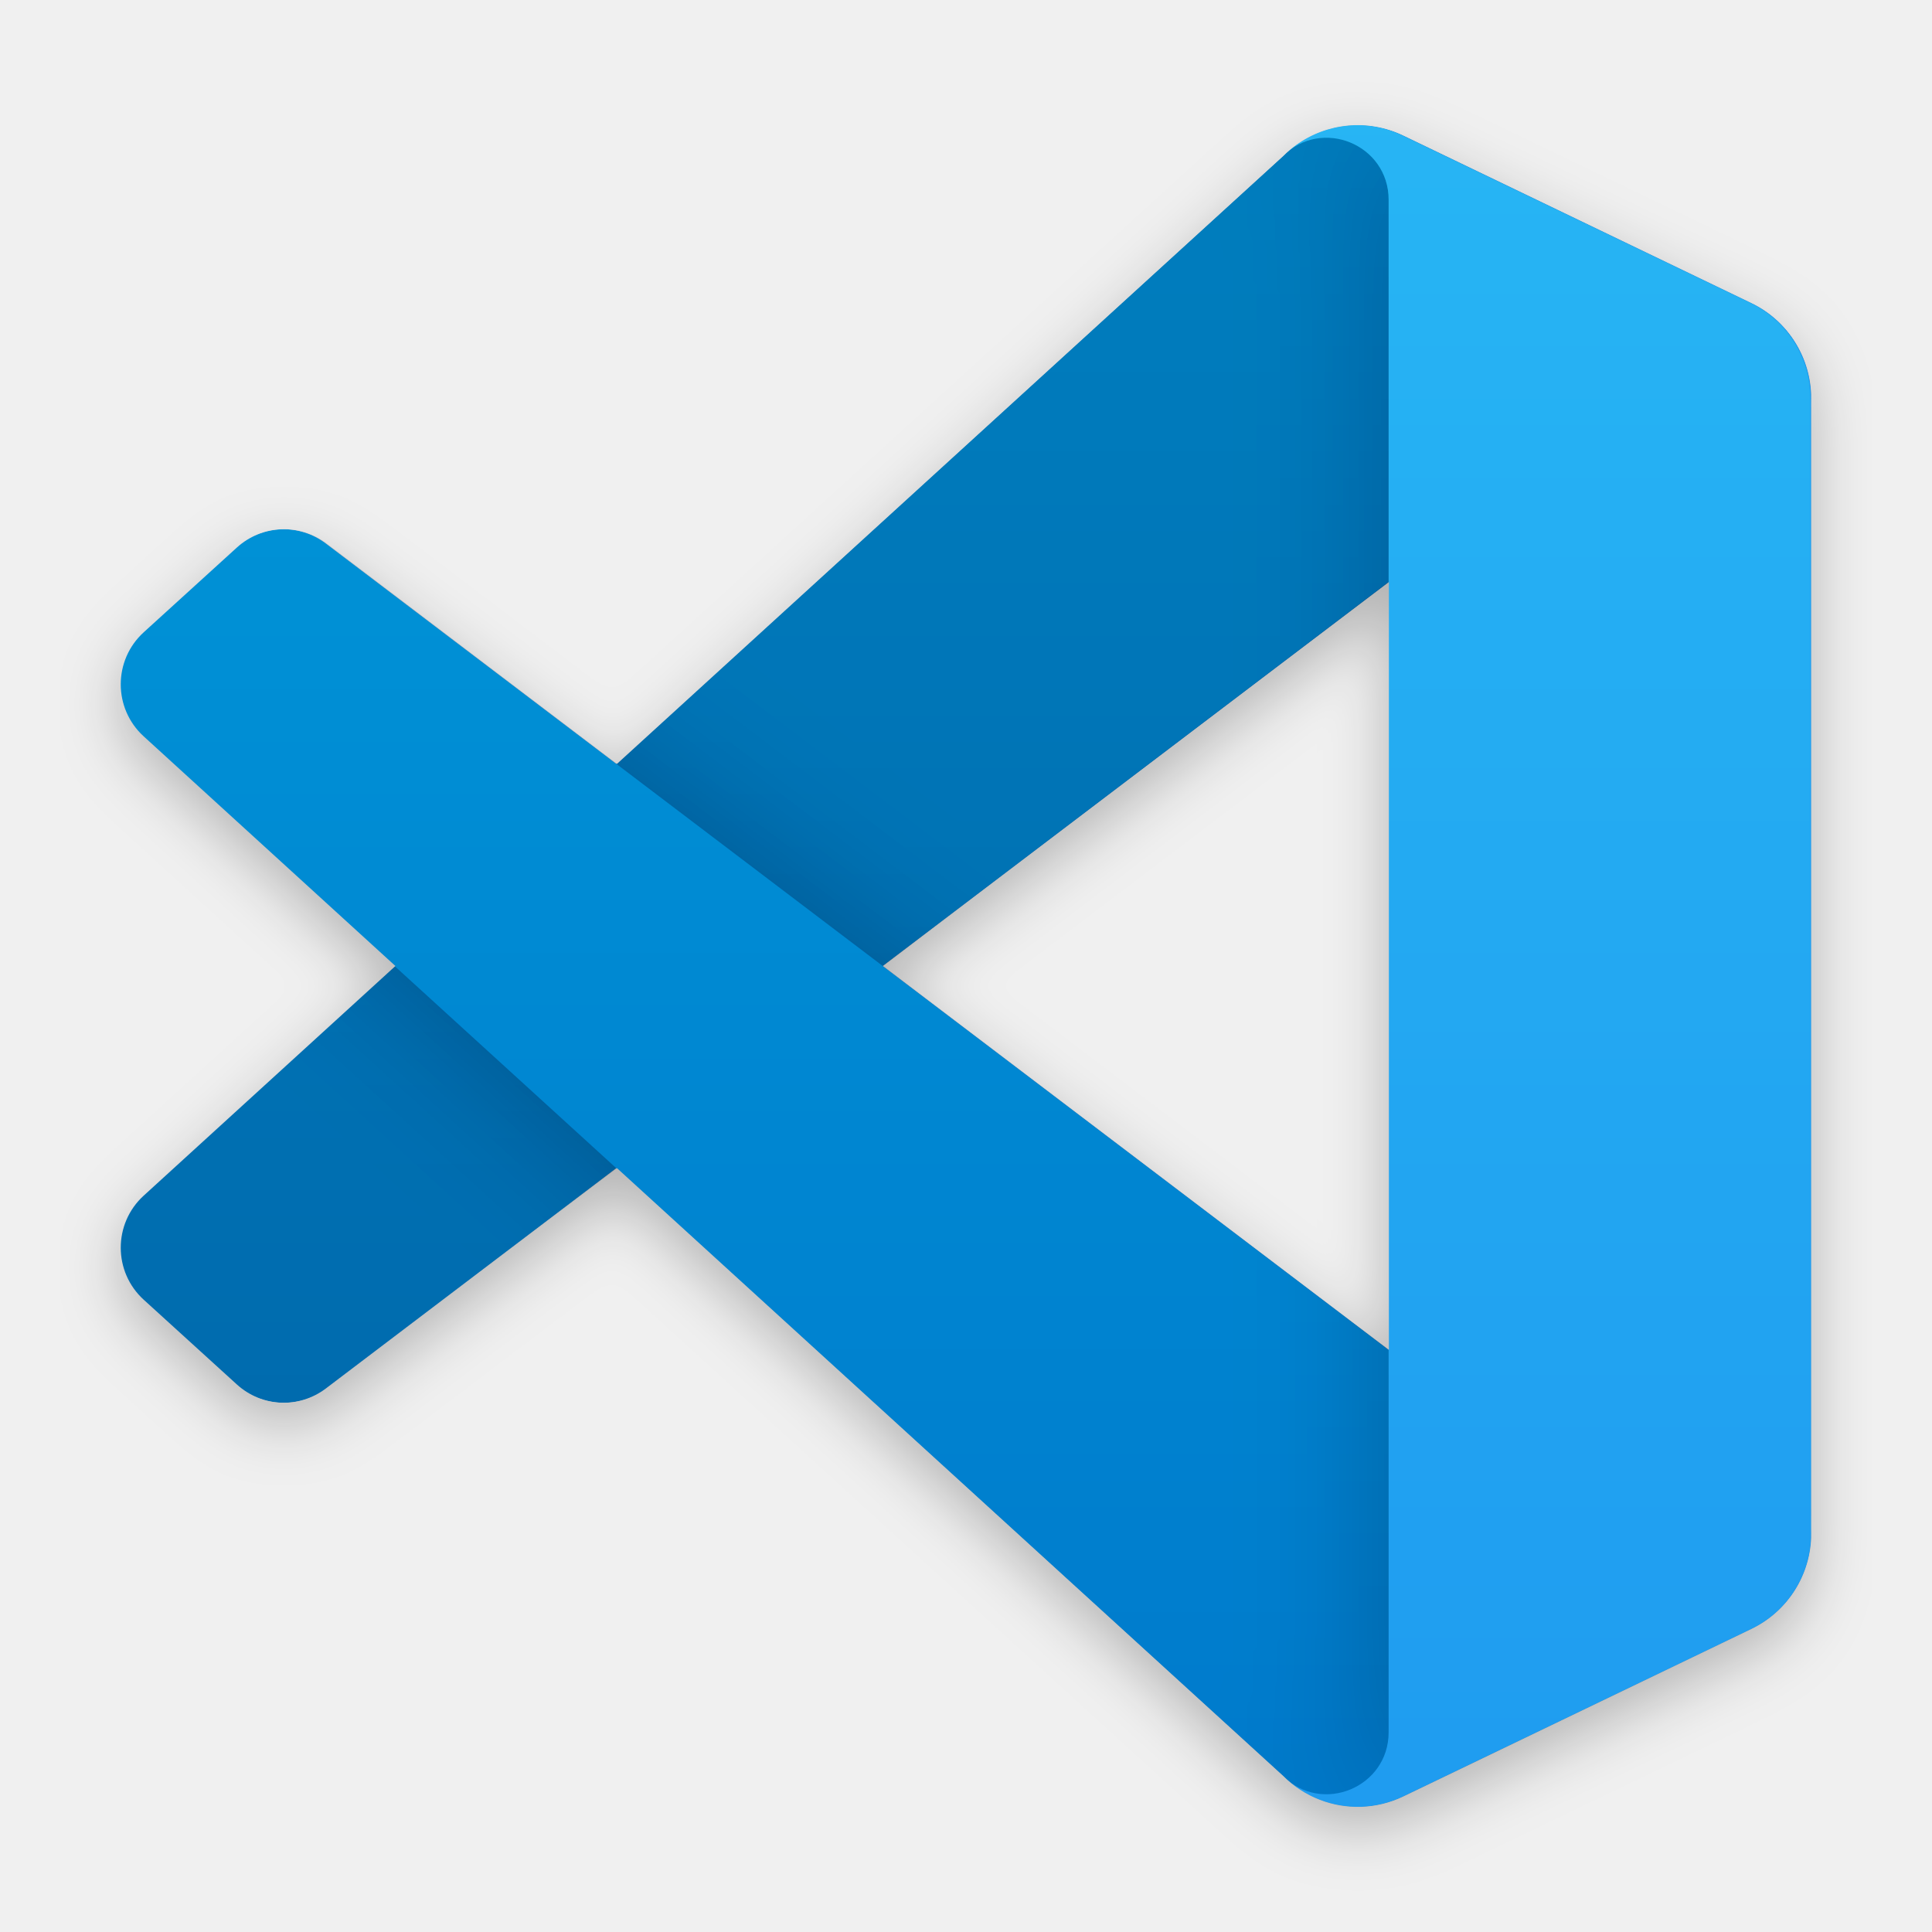
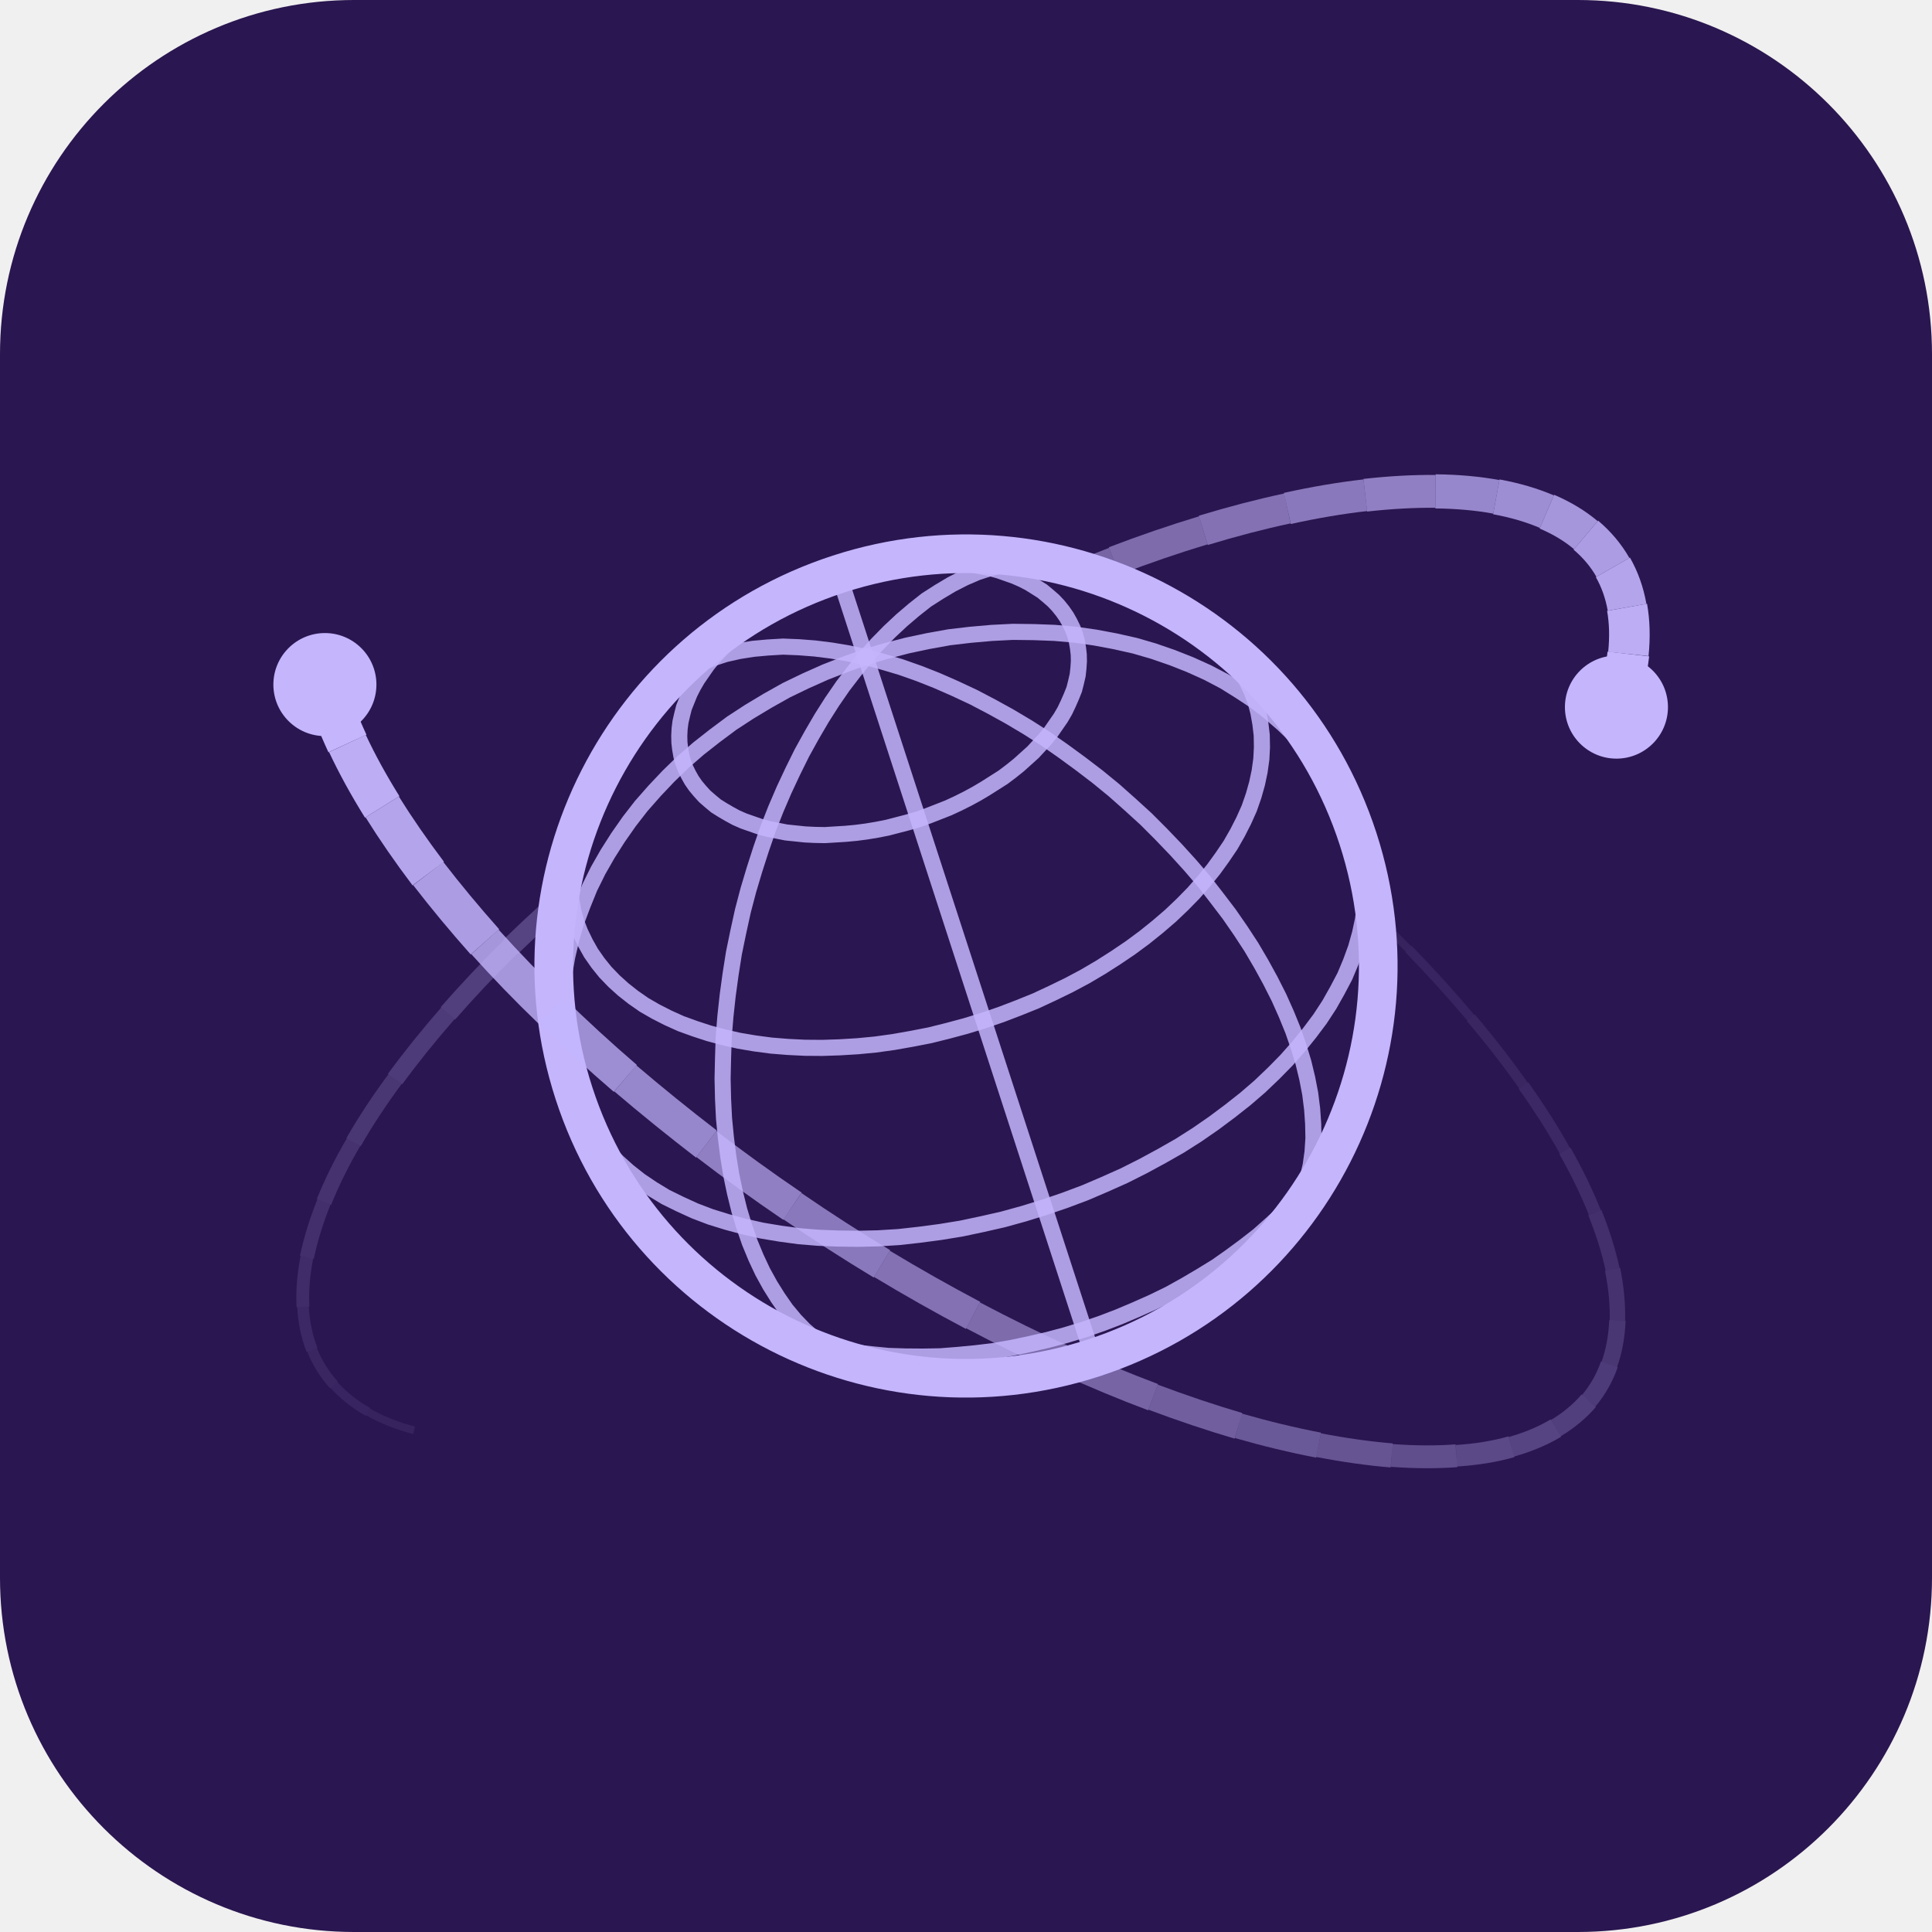
- <svg xmlns="http://www.w3.org/2000/svg" width="96" height="96" viewBox="0 0 96 96" fill="none">
-   <g filter="url(#filter0_d_1844_64)">
-     <mask id="mask0_1844_64" style="mask-type:alpha" maskUnits="userSpaceOnUse" x="6" y="6" width="84" height="84">
-       <path fill-rule="evenodd" clip-rule="evenodd" d="M65.566 89.426C66.889 89.942 68.398 89.909 69.733 89.266L87.027 80.945C88.844 80.07 90 78.231 90 76.213V19.787C90 17.77 88.844 15.93 87.027 15.056L69.733 6.734C67.98 5.891 65.93 6.097 64.391 7.215C64.172 7.375 63.962 7.554 63.766 7.75L30.658 37.955L16.237 27.008C14.895 25.989 13.017 26.073 11.77 27.207L7.145 31.414C5.62 32.801 5.618 35.201 7.141 36.59L19.648 48L7.141 59.41C5.618 60.8 5.62 63.199 7.145 64.586L11.77 68.793C13.017 69.928 14.895 70.011 16.237 68.992L30.658 58.045L63.766 88.25C64.29 88.774 64.905 89.169 65.566 89.426ZM69.013 28.931L43.892 48L69.013 67.069V28.931Z" fill="white" />
-     </mask>
-     <g mask="url(#mask0_1844_64)">
-       <path d="M87.028 15.069L69.72 6.735C67.716 5.771 65.322 6.178 63.75 7.75L7.091 59.41C5.567 60.799 5.569 63.199 7.095 64.586L11.723 68.793C12.97 69.927 14.849 70.011 16.192 68.992L84.423 17.231C86.712 15.494 90 17.127 90 20V19.799C90 17.782 88.845 15.944 87.028 15.069Z" fill="#0065A9" />
-       <g filter="url(#filter1_d_1844_64)">
-         <path d="M87.028 80.931L69.72 89.265C67.716 90.229 65.322 89.822 63.75 88.25L7.091 36.59C5.567 35.201 5.569 32.801 7.095 31.414L11.723 27.207C12.97 26.073 14.849 25.989 16.192 27.008L84.423 78.769C86.712 80.506 90 78.873 90 76V76.201C90 78.218 88.845 80.056 87.028 80.931Z" fill="#007ACC" />
-       </g>
-       <g filter="url(#filter2_d_1844_64)">
-         <path d="M69.721 89.266C67.717 90.23 65.322 89.822 63.75 88.25C65.687 90.187 69 88.815 69 86.075V9.925C69 7.185 65.687 5.813 63.75 7.75C65.322 6.178 67.717 5.77 69.721 6.734L87.025 15.056C88.844 15.93 90 17.769 90 19.787V76.213C90 78.231 88.844 80.07 87.025 80.945L69.721 89.266Z" fill="#1F9CF0" />
-       </g>
-       <g opacity="0.25" style="mix-blend-mode:overlay">
-         <path fill-rule="evenodd" clip-rule="evenodd" d="M65.515 89.426C66.838 89.942 68.347 89.909 69.682 89.266L86.976 80.945C88.793 80.07 89.949 78.231 89.949 76.213V19.787C89.949 17.769 88.793 15.93 86.976 15.056L69.682 6.734C67.929 5.891 65.878 6.097 64.34 7.215C64.121 7.375 63.911 7.553 63.715 7.75L30.607 37.955L16.186 27.008C14.844 25.989 12.966 26.073 11.719 27.207L7.094 31.414C5.569 32.801 5.567 35.201 7.09 36.59L19.596 48L7.09 59.41C5.567 60.799 5.569 63.199 7.094 64.586L11.719 68.793C12.966 69.927 14.844 70.011 16.186 68.992L30.607 58.045L63.715 88.25C64.239 88.774 64.854 89.169 65.515 89.426ZM68.962 28.931L43.841 48L68.962 67.069V28.931Z" fill="url(#paint0_linear_1844_64)" />
+ <svg xmlns="http://www.w3.org/2000/svg" viewBox="-300 -300 600 600" width="1024" height="1024">
+   <rect x="-300" y="-300" width="600" height="600" rx="110" fill="#2A1650" />
+   <g fill="none" stroke="#C4B5FD">
+     <g stroke-linecap="butt">
+       <path d="M 200.9 -123.8 Q 197.7 -129.4 192.5 -133.8" stroke-width="11.8" stroke-opacity="0.847" />
+       <path d="M 192.5 -133.8 Q 187.4 -138.1 180.4 -141.1" stroke-width="11.4" stroke-opacity="0.799" />
+       <path d="M 180.4 -141.1 Q 173.4 -144.1 164.7 -145.7" stroke-width="11" stroke-opacity="0.752" />
+       <path d="M 164.7 -145.7 Q 156 -147.3 145.8 -147.4" stroke-width="10.6" stroke-opacity="0.705" />
+       <path d="M 145.8 -147.4 Q 135.6 -147.5 124 -146.2" stroke-width="10.2" stroke-opacity="0.661" />
+       <path d="M 124 -146.2 Q 112.5 -144.9 99.8 -142.1" stroke-width="9.9" stroke-opacity="0.617" />
+       <path d="M 99.8 -142.1 Q 87.2 -139.4 73.7 -135.3" stroke-width="9.5" stroke-opacity="0.575" />
+       <path d="M 73.7 -135.3 Q 60.1 -131.2 46 -125.8" stroke-width="9.1" stroke-opacity="0.534" />
+       <path d="M 46 -125.8 Q 31.9 -120.4 17.5 -113.8" stroke-width="8.7" stroke-opacity="0.494" />
+       <path d="M 17.5 -113.8 Q 3.1 -107.2 -11.3 -99.6" stroke-width="8.3" stroke-opacity="0.456" />
+       <path d="M -11.3 -99.6 Q -25.8 -91.9 -40 -83.4" stroke-width="7.9" stroke-opacity="0.419" />
+       <path d="M -40 -83.4 Q -54.2 -74.9 -67.8 -65.6" stroke-width="7.5" stroke-opacity="0.383" />
+       <path d="M -67.8 -65.6 Q -81.5 -56.3 -94.4 -46.5" stroke-width="7.1" stroke-opacity="0.35" />
+       <path d="M -94.4 -46.5 Q -107.2 -36.7 -119 -26.5" stroke-width="6.7" stroke-opacity="0.317" />
+       <path d="M -119 -26.5 Q -130.8 -16.3 -141.4 -6" stroke-width="6.3" stroke-opacity="0.286" />
+       <path d="M -141.4 -6 Q -151.9 4.4 -160.9 14.7" stroke-width="5.9" stroke-opacity="0.257" />
+       <path d="M -160.9 14.7 Q -169.9 25 -177.3 35.1" stroke-width="5.5" stroke-opacity="0.23" />
+       <path d="M -177.3 35.1 Q -184.7 45.1 -190.2 54.7" stroke-width="5.1" stroke-opacity="0.204" />
+       <path d="M -190.2 54.7 Q -195.8 64.3 -199.4 73.3" stroke-width="4.8" stroke-opacity="0.18" />
+       <path d="M -199.4 73.3 Q -203 82.3 -204.7 90.5" stroke-width="4.4" stroke-opacity="0.158" />
+       <path d="M -204.7 90.5 Q -206.3 98.6 -205.9 105.9" stroke-width="4" stroke-opacity="0.138" />
+       <path d="M -205.9 105.9 Q -205.5 113.1 -203.1 119.2" stroke-width="3.6" stroke-opacity="0.121" />
+       <path d="M -203.1 119.2 Q -200.7 125.2 -196.3 130.1" stroke-width="3.2" stroke-opacity="0.106" />
+       <path d="M 193.4 135 Q 197.6 130 199.8 123.7" stroke-width="5.5" stroke-opacity="0.23" />
+       <path d="M 199.8 123.7 Q 202 117.5 202.3 110.1" stroke-width="5.1" stroke-opacity="0.204" />
+       <path d="M 202.3 110.1 Q 202.5 102.7 200.8 94.2" stroke-width="4.8" stroke-opacity="0.18" />
+       <path d="M 200.8 94.2 Q 199 85.8 195.3 76.6" stroke-width="4.4" stroke-opacity="0.158" />
+       <path d="M 195.3 76.6 Q 191.6 67.3 186 57.4" stroke-width="4" stroke-opacity="0.138" />
+       <path d="M 186 57.4 Q 180.5 47.5 173.1 37.1" stroke-width="3.6" stroke-opacity="0.121" />
+       <path d="M 173.1 37.1 Q 165.8 26.7 156.8 16.1" stroke-width="3.2" stroke-opacity="0.106" />
+       <path d="M 156.8 16.1 Q 147.8 5.4 137.4 -5.3" stroke-width="2.8" stroke-opacity="0.093" />
+       <path d="M 137.4 -5.3 Q 126.9 -16 115.3 -26.5" stroke-width="2.4" stroke-opacity="0.084" />
+     </g>
+     <g transform="rotate(-18)">
+       <circle cx="0" cy="0" r="128" fill="#2A1650" stroke-width="12" />
+       <g stroke-width="5" stroke-opacity="0.85" stroke-linecap="round">
+         <path d="M -98.8 81.4 L -96 84.6 L -93 87.6 L -89.7 90.5 L -86.1 93.4 L -82.4 96.1 L -78.4 98.7 L -74.2 101.1 L -69.8 103.5 L -65.2 105.6 L -60.4 107.7 L -55.4 109.5 L -50.3 111.2 L -45.1 112.8 L -39.7 114.1 L -34.3 115.3 L -28.7 116.4 L -23 117.2 L -17.3 117.8 L -11.6 118.3 L -5.8 118.6 L 0 118.7 L 5.8 118.6 L 11.6 118.3 L 17.3 117.8 L 23 117.2 L 28.7 116.4 L 34.3 115.3 L 39.7 114.1 L 45.1 112.8 L 50.3 111.2 L 55.4 109.5 L 60.4 107.7 L 65.2 105.6 L 69.8 103.5 L 74.2 101.1 L 78.4 98.7 L 82.4 96.1 L 86.1 93.4 L 89.7 90.5 L 93 87.6 L 96 84.6 L 98.8 81.4" />
+         <path d="M -128 0 L -127.8 4.1 L -127.3 8.2 L -126.4 12.3 L -125.2 16.4 L -123.6 20.4 L -121.7 24.4 L -119.5 28.2 L -116.9 32.1 L -114 35.8 L -110.9 39.4 L -107.3 42.9 L -103.6 46.3 L -99.5 49.6 L -95.1 52.7 L -90.5 55.7 L -85.6 58.6 L -80.6 61.2 L -75.2 63.8 L -69.7 66.1 L -64 68.2 L -58.1 70.2 L -52.1 72 L -45.9 73.6 L -39.6 74.9 L -33.1 76.1 L -26.6 77.1 L -20 77.8 L -13.4 78.4 L -6.7 78.7 L 0 78.8 L 6.7 78.7 L 13.4 78.4 L 20 77.8 L 26.6 77.1 L 33.1 76.1 L 39.6 74.9 L 45.9 73.6 L 52.1 72 L 58.1 70.2 L 64 68.2 L 69.7 66.1 L 75.2 63.8 L 80.6 61.2 L 85.6 58.6 L 90.5 55.7 L 95.1 52.7 L 99.5 49.6 L 103.6 46.3 L 107.3 42.9 L 110.9 39.4 L 114 35.8 L 116.9 32.1 L 119.5 28.2 L 121.7 24.4 L 123.6 20.4 L 125.2 16.4 L 126.4 12.3 L 127.3 8.2 L 127.8 4.1 L 128 0" />
+         <path d="M -101.3 -78.2 L -103.5 -74.9 L -105.4 -71.5 L -107.1 -68.1 L -108.4 -64.6 L -109.5 -61.1 L -110.2 -57.6 L -110.7 -54 L -110.9 -50.4 L -110.7 -46.9 L -110.2 -43.3 L -109.5 -39.8 L -108.4 -36.2 L -107.1 -32.8 L -105.4 -29.3 L -103.5 -26 L -101.3 -22.7 L -98.8 -19.4 L -96 -16.3 L -93 -13.3 L -89.7 -10.3 L -86.1 -7.5 L -82.4 -4.8 L -78.4 -2.2 L -74.2 0.3 L -69.8 2.6 L -65.2 4.8 L -60.4 6.8 L -55.4 8.7 L -50.3 10.4 L -45.1 11.9 L -39.7 13.3 L -34.3 14.5 L -28.7 15.5 L -23 16.3 L -17.3 17 L -11.6 17.4 L -5.8 17.7 L 0 17.8 L 5.8 17.7 L 11.6 17.4 L 17.3 17 L 23 16.3 L 28.7 15.5 L 34.3 14.5 L 39.7 13.3 L 45.1 11.9 L 50.3 10.4 L 55.4 8.7 L 60.4 6.8 L 65.2 4.8 L 69.8 2.6 L 74.2 0.3 L 78.4 -2.2 L 82.4 -4.8 L 86.1 -7.5 L 89.7 -10.3 L 93 -13.3 L 96 -16.3 L 98.8 -19.4 L 101.3 -22.7 L 103.5 -26 L 105.4 -29.3 L 107.1 -32.8 L 108.4 -36.2 L 109.5 -39.8 L 110.2 -43.3 L 110.7 -46.9 L 110.9 -50.4 L 110.7 -54 L 110.2 -57.6 L 109.5 -61.1 L 108.4 -64.6 L 107.1 -68.1 L 105.4 -71.5 L 103.5 -74.9 L 101.3 -78.2" />
+         <path d="M 0 -126.8 L -3.3 -126.7 L -6.7 -126.5 L -10 -126.3 L -13.3 -125.9 L -16.6 -125.4 L -19.8 -124.8 L -22.9 -124.1 L -26 -123.3 L -29.1 -122.5 L -32 -121.5 L -34.9 -120.4 L -37.6 -119.2 L -40.3 -118 L -42.8 -116.6 L -45.3 -115.2 L -47.6 -113.7 L -49.7 -112.1 L -51.8 -110.5 L -53.7 -108.8 L -55.4 -107.1 L -57 -105.2 L -58.5 -103.4 L -59.7 -101.5 L -60.9 -99.5 L -61.8 -97.6 L -62.6 -95.5 L -63.2 -93.5 L -63.6 -91.5 L -63.9 -89.4 L -64 -87.4 L -63.9 -85.3 L -63.6 -83.2 L -63.2 -81.2 L -62.6 -79.2 L -61.8 -77.2 L -60.9 -75.2 L -59.7 -73.2 L -58.5 -71.3 L -57 -69.5 L -55.4 -67.7 L -53.7 -65.9 L -51.8 -64.2 L -49.7 -62.6 L -47.6 -61 L -45.3 -59.5 L -42.8 -58.1 L -40.3 -56.7 L -37.6 -55.5 L -34.9 -54.3 L -32 -53.2 L -29.1 -52.2 L -26 -51.4 L -22.9 -50.6 L -19.8 -49.9 L -16.6 -49.3 L -13.3 -48.8 L -10 -48.4 L -6.7 -48.2 L -3.3 -48 L 0 -47.9 L 3.3 -48 L 6.7 -48.2 L 10 -48.4 L 13.3 -48.8 L 16.6 -49.3 L 19.8 -49.9 L 22.9 -50.6 L 26 -51.4 L 29.1 -52.2 L 32 -53.2 L 34.9 -54.3 L 37.6 -55.5 L 40.3 -56.7 L 42.8 -58.1 L 45.3 -59.5 L 47.6 -61 L 49.7 -62.6 L 51.8 -64.2 L 53.7 -65.9 L 55.4 -67.7 L 57 -69.5 L 58.5 -71.3 L 59.7 -73.2 L 60.9 -75.2 L 61.8 -77.2 L 62.6 -79.2 L 63.2 -81.2 L 63.6 -83.2 L 63.9 -85.3 L 64 -87.4 L 63.9 -89.4 L 63.6 -91.5 L 63.2 -93.5 L 62.6 -95.5 L 61.8 -97.6 L 60.9 -99.5 L 59.7 -101.5 L 58.5 -103.4 L 57 -105.2 L 55.4 -107.1 L 53.7 -108.8 L 51.8 -110.5 L 49.7 -112.1 L 47.6 -113.7 L 45.3 -115.2 L 42.8 -116.6 L 40.3 -118 L 37.6 -119.2 L 34.9 -120.4 L 32 -121.5 L 29.1 -122.5 L 26 -123.3 L 22.9 -124.1 L 19.8 -124.8 L 16.6 -125.4 L 13.3 -125.9 L 10 -126.3 L 6.7 -126.5 L 3.3 -126.7 L 0 -126.8" />
+         <path d="M 0 -127.9 L 0 -127.5 L 0 -126.8 L 0 -125.6 L 0 -124.2 L 0 -122.4 L 0 -120.3 L 0 -117.8 L 0 -115 L 0 -112 L 0 -108.6 L 0 -104.9 L 0 -100.9" />
+         <path d="M -64 -110.7 L -60.6 -112.2 L -57 -113.5 L -53.2 -114.4 L -49.3 -114.9 L -45.3 -115.2 L -41.1 -115.2 L -36.8 -114.8 L -32.4 -114.1 L -28 -113.1 L -23.4 -111.9 L -18.8 -110.2 L -14.2 -108.3 L -9.5 -106.1 L -4.7 -103.6 L 0 -100.9" />
+         <path d="M -128 0 L -127.8 -5.3 L -127.3 -10.5 L -126.4 -15.8 L -125.2 -21 L -123.6 -26.1 L -121.7 -31.2 L -119.5 -36.1 L -116.9 -41 L -114 -45.8 L -110.9 -50.4 L -107.3 -54.9 L -103.6 -59.3 L -99.5 -63.5 L -95.1 -67.5 L -90.5 -71.3 L -85.6 -75 L -80.6 -78.4 L -75.2 -81.6 L -69.7 -84.6 L -64 -87.4 L -58.1 -89.9 L -52.1 -92.1 L -45.9 -94.2 L -39.6 -95.9 L -33.1 -97.4 L -26.6 -98.7 L -20 -99.6 L -13.4 -100.3 L -6.7 -100.7 L 0 -100.9" />
+         <path d="M -67.3 108.9 L -70.3 106.8 L -73.2 104.4 L -75.9 101.7 L -78.4 98.7 L -80.6 95.4 L -82.7 91.9 L -84.5 88.2 L -86.1 84.2 L -87.4 79.9 L -88.5 75.5 L -89.4 70.8 L -90 66 L -90.4 60.9 L -90.5 55.7 L -90.4 50.4 L -90 44.9 L -89.4 39.3 L -88.5 33.5 L -87.4 27.7 L -86.1 21.8 L -84.5 15.9 L -82.7 9.9 L -80.6 3.9 L -78.4 -2.2 L -75.9 -8.2 L -73.2 -14.2 L -70.3 -20.2 L -67.3 -26.1 L -64 -31.9 L -60.6 -37.7 L -57 -43.3 L -53.2 -48.8 L -49.3 -54.2 L -45.3 -59.5 L -41.1 -64.6 L -36.8 -69.5 L -32.4 -74.2 L -28 -78.7 L -23.4 -83 L -18.8 -87.1 L -14.2 -90.9 L -9.5 -94.5 L -4.7 -97.8 L 0 -100.9" />
+         <path d="M 0 128 L 0 127.7 L 0 127 L 0 126.1 L 0 124.7 L 0 123 L 0 121 L 0 118.7 L 0 116 L 0 113 L 0 109.7 L 0 106.1 L 0 102.2 L 0 98.1 L 0 93.6 L 0 88.9 L 0 84 L 0 78.8 L 0 73.4 L 0 67.8 L 0 62.1 L 0 56.1 L 0 50 L 0 43.8 L 0 37.4 L 0 31 L 0 24.4 L 0 17.8 L 0 11.2 L 0 4.5 L 0 -2.2 L 0 -8.9 L 0 -15.6 L 0 -22.2 L 0 -28.8 L 0 -35.3 L 0 -41.7 L 0 -47.9 L 0 -54.1 L 0 -60.1 L 0 -65.9 L 0 -71.6 L 0 -77 L 0 -82.3 L 0 -87.3 L 0 -92.1 L 0 -96.6 L 0 -100.9" />
+         <path d="M 67.3 108.9 L 70.3 106.8 L 73.2 104.4 L 75.9 101.7 L 78.4 98.7 L 80.6 95.4 L 82.7 91.9 L 84.5 88.2 L 86.1 84.2 L 87.4 79.9 L 88.5 75.5 L 89.4 70.8 L 90 66 L 90.4 60.9 L 90.5 55.7 L 90.4 50.4 L 90 44.9 L 89.4 39.3 L 88.5 33.5 L 87.4 27.7 L 86.1 21.8 L 84.5 15.9 L 82.7 9.9 L 80.6 3.9 L 78.4 -2.2 L 75.9 -8.2 L 73.2 -14.2 L 70.3 -20.2 L 67.3 -26.1 L 64 -31.9 L 60.6 -37.7 L 57 -43.3 L 53.2 -48.8 L 49.3 -54.2 L 45.3 -59.5 L 41.1 -64.6 L 36.8 -69.5 L 32.4 -74.2 L 28 -78.7 L 23.4 -83 L 18.8 -87.1 L 14.2 -90.9 L 9.5 -94.5 L 4.7 -97.8 L 0 -100.9" />
+         <path d="M 128 0 L 127.8 -5.3 L 127.3 -10.5 L 126.4 -15.8 L 125.2 -21 L 123.6 -26.1 L 121.7 -31.2 L 119.5 -36.1 L 116.9 -41 L 114 -45.8 L 110.9 -50.4 L 107.3 -54.9 L 103.6 -59.3 L 99.5 -63.5 L 95.1 -67.5 L 90.5 -71.3 L 85.6 -75 L 80.6 -78.4 L 75.2 -81.6 L 69.7 -84.6 L 64 -87.4 L 58.1 -89.9 L 52.1 -92.1 L 45.9 -94.2 L 39.6 -95.9 L 33.1 -97.4 L 26.6 -98.7 L 20 -99.6 L 13.4 -100.3 L 6.7 -100.7 L 0 -100.9" />
+         <path d="M 64 -110.7 L 60.6 -112.2 L 57 -113.5 L 53.2 -114.4 L 49.3 -114.9 L 45.3 -115.2 L 41.1 -115.2 L 36.8 -114.8 L 32.4 -114.1 L 28 -113.1 L 23.4 -111.9 L 18.8 -110.2 L 14.2 -108.3 L 9.5 -106.1 L 4.7 -103.6 L 0 -100.9" />
      </g>
    </g>
+     <g stroke-linecap="butt">
+       <path d="M 202 -80.4 Q 204.8 -89 205.7 -96.9" stroke-width="13" stroke-opacity="1" />
+       <path d="M 205.7 -96.9 Q 206.5 -104.7 205.3 -111.4" stroke-width="12.6" stroke-opacity="0.948" />
+       <path d="M 205.3 -111.4 Q 204.1 -118.2 200.9 -123.8" stroke-width="12.2" stroke-opacity="0.897" />
+       <path d="M -196.3 130.1 Q -191.9 135 -185.7 138.5" stroke-width="2.8" stroke-opacity="0.093" />
+       <path d="M -185.7 138.5 Q -179.4 142.1 -171.4 144.2" stroke-width="2.4" stroke-opacity="0.084" />
+       <path d="M -199.1 -87.4 Q -196.5 -78.6 -192.1 -69.1" stroke-width="13" stroke-opacity="1" />
+       <path d="M -192.1 -69.1 Q -187.6 -59.5 -181.3 -49.4" stroke-width="12.6" stroke-opacity="0.948" />
+       <path d="M -181.3 -49.4 Q -175 -39.3 -167 -28.7" stroke-width="12.2" stroke-opacity="0.897" />
+       <path d="M -167 -28.7 Q -158.9 -18.2 -149.4 -7.5" stroke-width="11.8" stroke-opacity="0.847" />
+       <path d="M -149.4 -7.5 Q -139.8 3.2 -128.8 13.8" stroke-width="11.4" stroke-opacity="0.799" />
+       <path d="M -128.8 13.8 Q -117.9 24.5 -105.8 34.9" stroke-width="11" stroke-opacity="0.752" />
+       <path d="M -105.8 34.9 Q -93.6 45.3 -80.6 55.3" stroke-width="10.6" stroke-opacity="0.705" />
+       <path d="M -80.6 55.3 Q -67.6 65.3 -53.9 74.6" stroke-width="10.2" stroke-opacity="0.661" />
+       <path d="M -53.9 74.6 Q -40.2 84 -26.1 92.5" stroke-width="9.9" stroke-opacity="0.617" />
+       <path d="M -26.1 92.5 Q -12 101 2.2 108.5" stroke-width="9.5" stroke-opacity="0.575" />
+       <path d="M 2.2 108.5 Q 16.4 116 30.5 122.4" stroke-width="9.1" stroke-opacity="0.534" />
+       <path d="M 30.5 122.4 Q 44.5 128.8 58.1 133.9" stroke-width="8.7" stroke-opacity="0.494" />
+       <path d="M 58.1 133.9 Q 71.7 139 84.6 142.8" stroke-width="8.3" stroke-opacity="0.456" />
+       <path d="M 84.6 142.8 Q 97.5 146.5 109.5 148.8" stroke-width="7.9" stroke-opacity="0.419" />
+       <path d="M 109.5 148.8 Q 121.4 151.1 132.2 152" stroke-width="7.5" stroke-opacity="0.383" />
+       <path d="M 132.2 152 Q 143 152.8 152.3 152.1" stroke-width="7.1" stroke-opacity="0.35" />
+       <path d="M 152.3 152.1 Q 161.7 151.5 169.4 149.3" stroke-width="6.7" stroke-opacity="0.317" />
+       <path d="M 169.4 149.3 Q 177.2 147.1 183.2 143.5" stroke-width="6.3" stroke-opacity="0.286" />
+       <path d="M 183.2 143.5 Q 189.2 139.9 193.4 135" stroke-width="5.9" stroke-opacity="0.257" />
+     </g>
  </g>
-   <defs>
-     <filter id="filter0_d_1844_64" x="3" y="4" width="90" height="90" filterUnits="userSpaceOnUse" color-interpolation-filters="sRGB">
-       <feFlood flood-opacity="0" result="BackgroundImageFix" />
-       <feColorMatrix in="SourceAlpha" type="matrix" values="0 0 0 0 0 0 0 0 0 0 0 0 0 0 0 0 0 0 127 0" result="hardAlpha" />
-       <feOffset dy="1" />
-       <feGaussianBlur stdDeviation="1.5" />
-       <feColorMatrix type="matrix" values="0 0 0 0 0 0 0 0 0 0 0 0 0 0 0 0 0 0 0.25 0" />
-       <feBlend mode="normal" in2="BackgroundImageFix" result="effect1_dropShadow_1844_64" />
-       <feBlend mode="normal" in="SourceGraphic" in2="effect1_dropShadow_1844_64" result="shape" />
-     </filter>
-     <filter id="filter1_d_1844_64" x="-1.051" y="19.296" width="98.051" height="77.486" filterUnits="userSpaceOnUse" color-interpolation-filters="sRGB">
-       <feFlood flood-opacity="0" result="BackgroundImageFix" />
-       <feColorMatrix in="SourceAlpha" type="matrix" values="0 0 0 0 0 0 0 0 0 0 0 0 0 0 0 0 0 0 127 0" result="hardAlpha" />
-       <feOffset />
-       <feGaussianBlur stdDeviation="3.5" />
-       <feColorMatrix type="matrix" values="0 0 0 0 0 0 0 0 0 0 0 0 0 0 0 0 0 0 0.25 0" />
-       <feBlend mode="overlay" in2="BackgroundImageFix" result="effect1_dropShadow_1844_64" />
-       <feBlend mode="normal" in="SourceGraphic" in2="effect1_dropShadow_1844_64" result="shape" />
-     </filter>
-     <filter id="filter2_d_1844_64" x="56.75" y="-0.783" width="40.25" height="97.567" filterUnits="userSpaceOnUse" color-interpolation-filters="sRGB">
-       <feFlood flood-opacity="0" result="BackgroundImageFix" />
-       <feColorMatrix in="SourceAlpha" type="matrix" values="0 0 0 0 0 0 0 0 0 0 0 0 0 0 0 0 0 0 127 0" result="hardAlpha" />
-       <feOffset />
-       <feGaussianBlur stdDeviation="3.5" />
-       <feColorMatrix type="matrix" values="0 0 0 0 0 0 0 0 0 0 0 0 0 0 0 0 0 0 0.25 0" />
-       <feBlend mode="overlay" in2="BackgroundImageFix" result="effect1_dropShadow_1844_64" />
-       <feBlend mode="normal" in="SourceGraphic" in2="effect1_dropShadow_1844_64" result="shape" />
-     </filter>
-     <linearGradient id="paint0_linear_1844_64" x1="47.949" y1="6.217" x2="47.949" y2="89.784" gradientUnits="userSpaceOnUse">
-       <stop stop-color="white" />
-       <stop offset="1" stop-color="white" stop-opacity="0" />
-     </linearGradient>
-   </defs>
+   <circle cx="202" cy="-80.4" r="16" fill="#C4B5FD" />
+   <circle cx="-199.1" cy="-87.4" r="16" fill="#C4B5FD" />
</svg>
